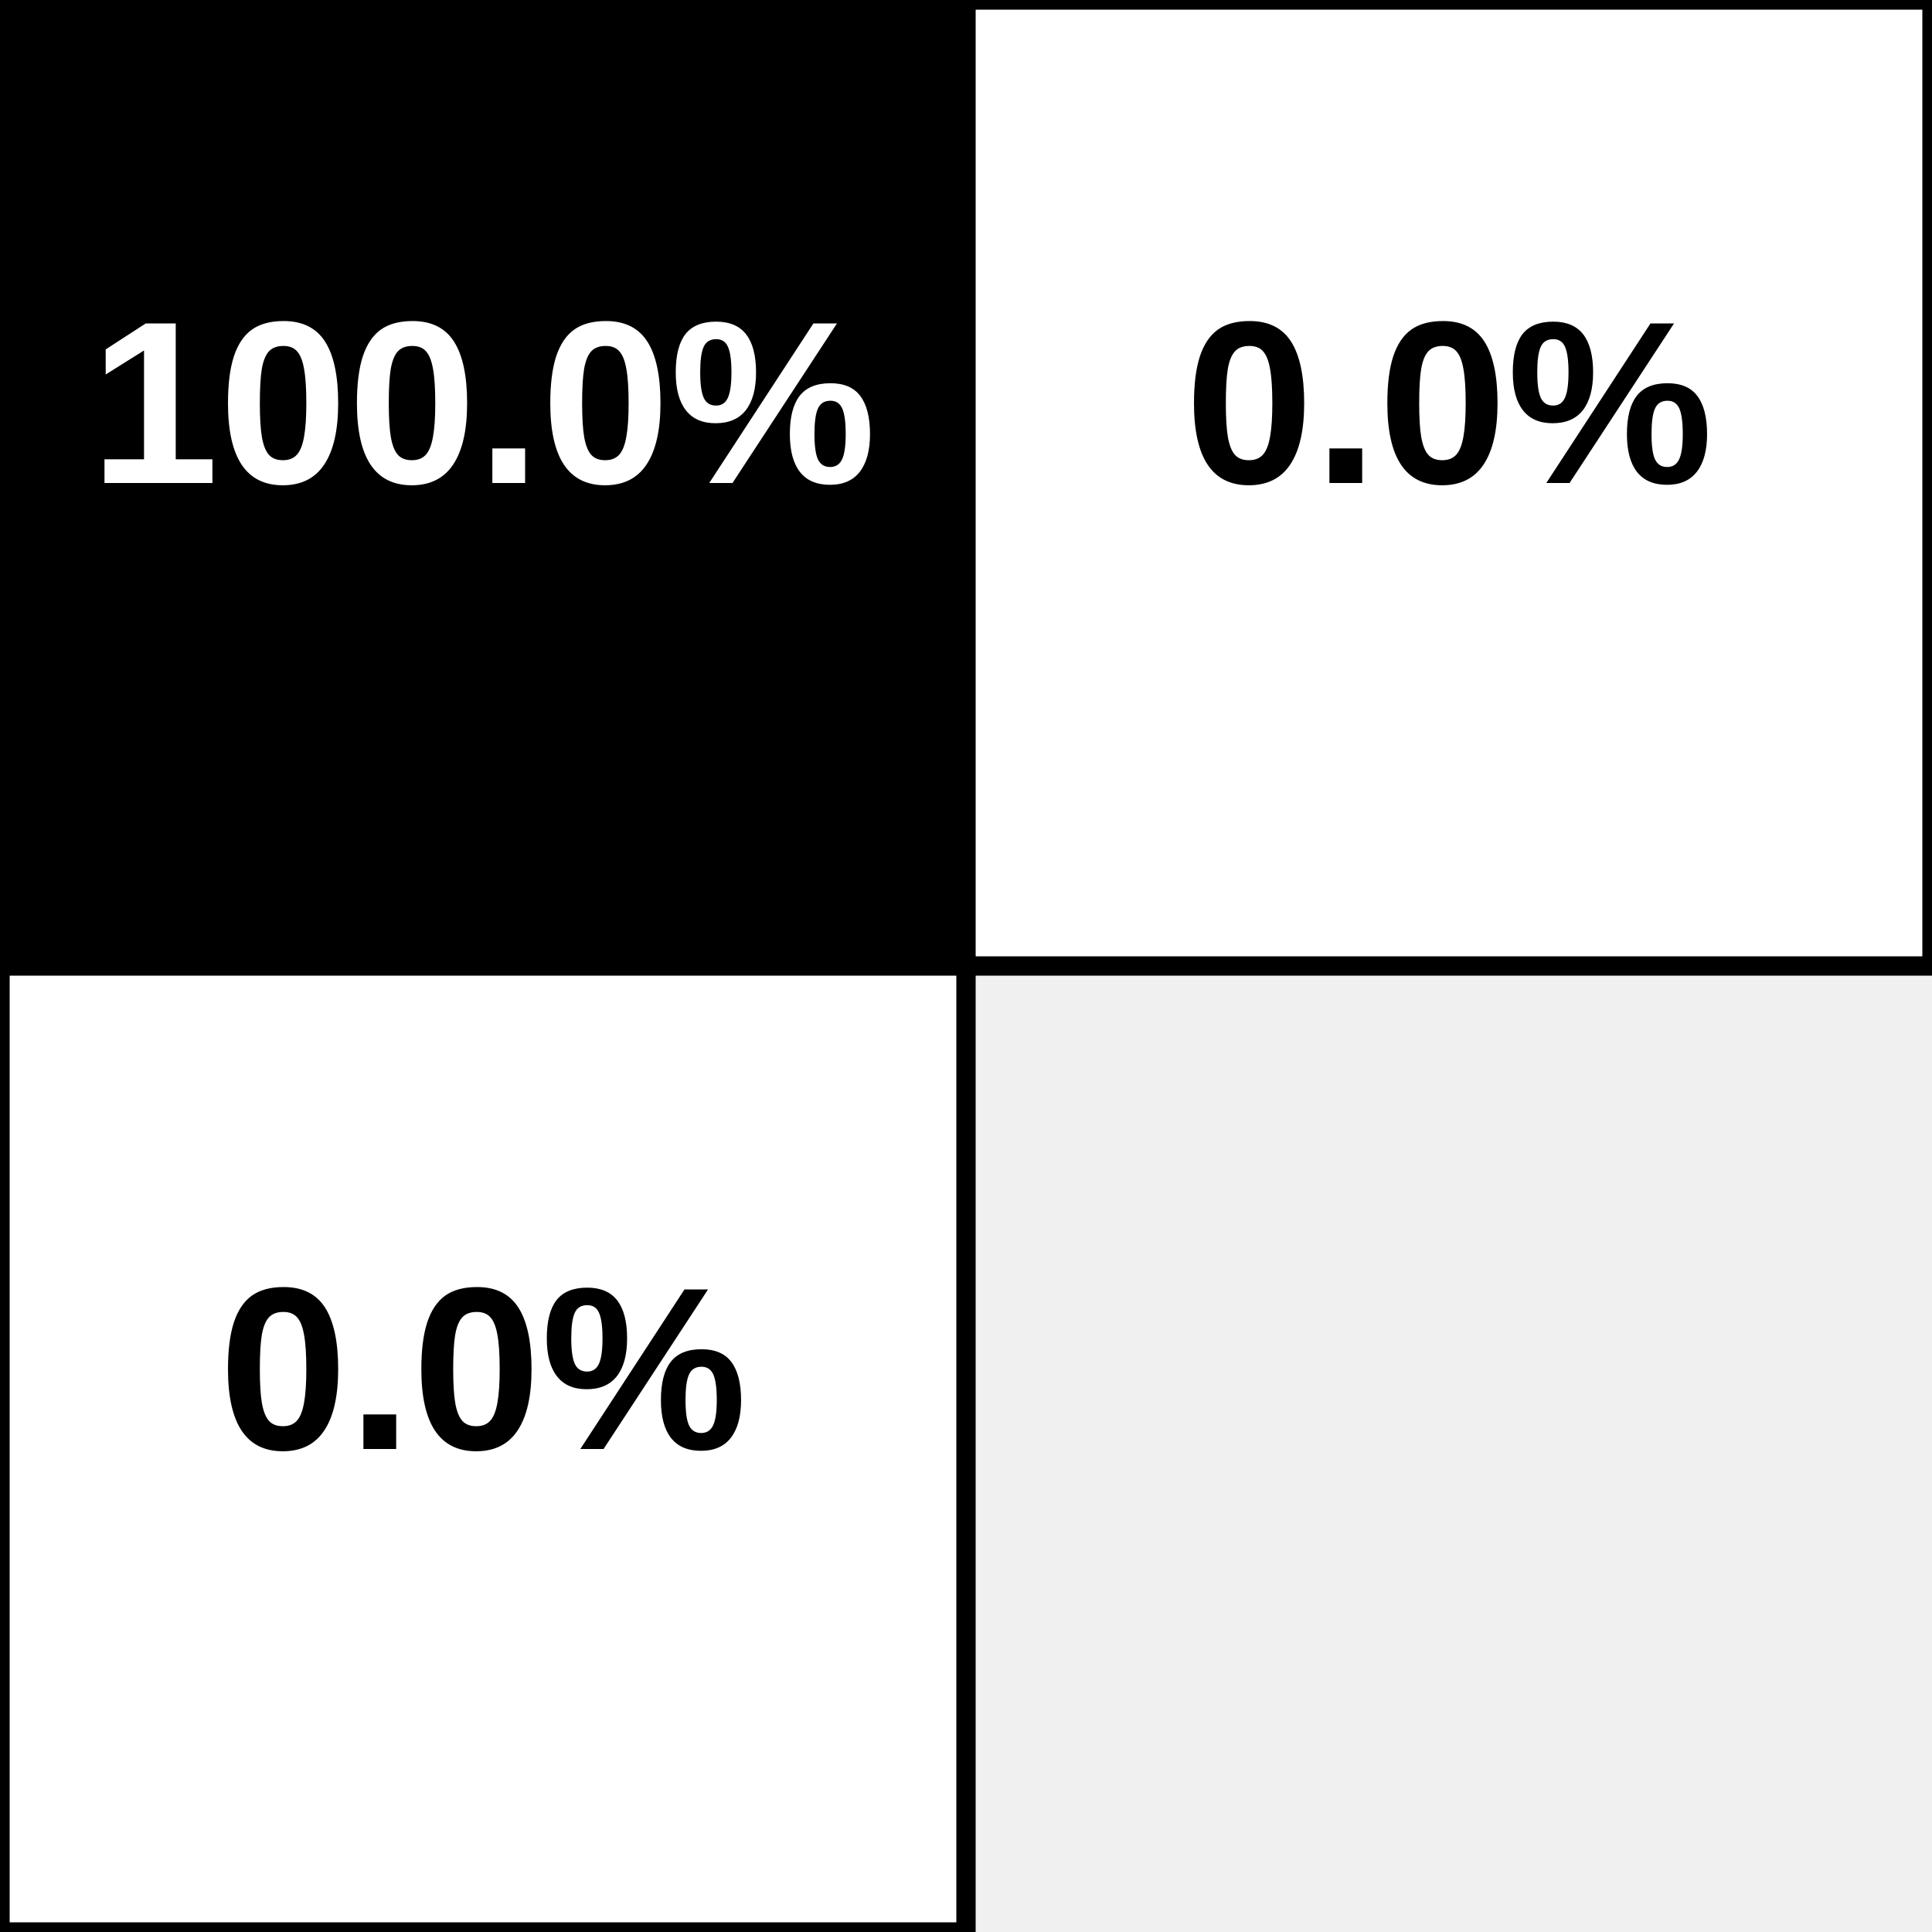
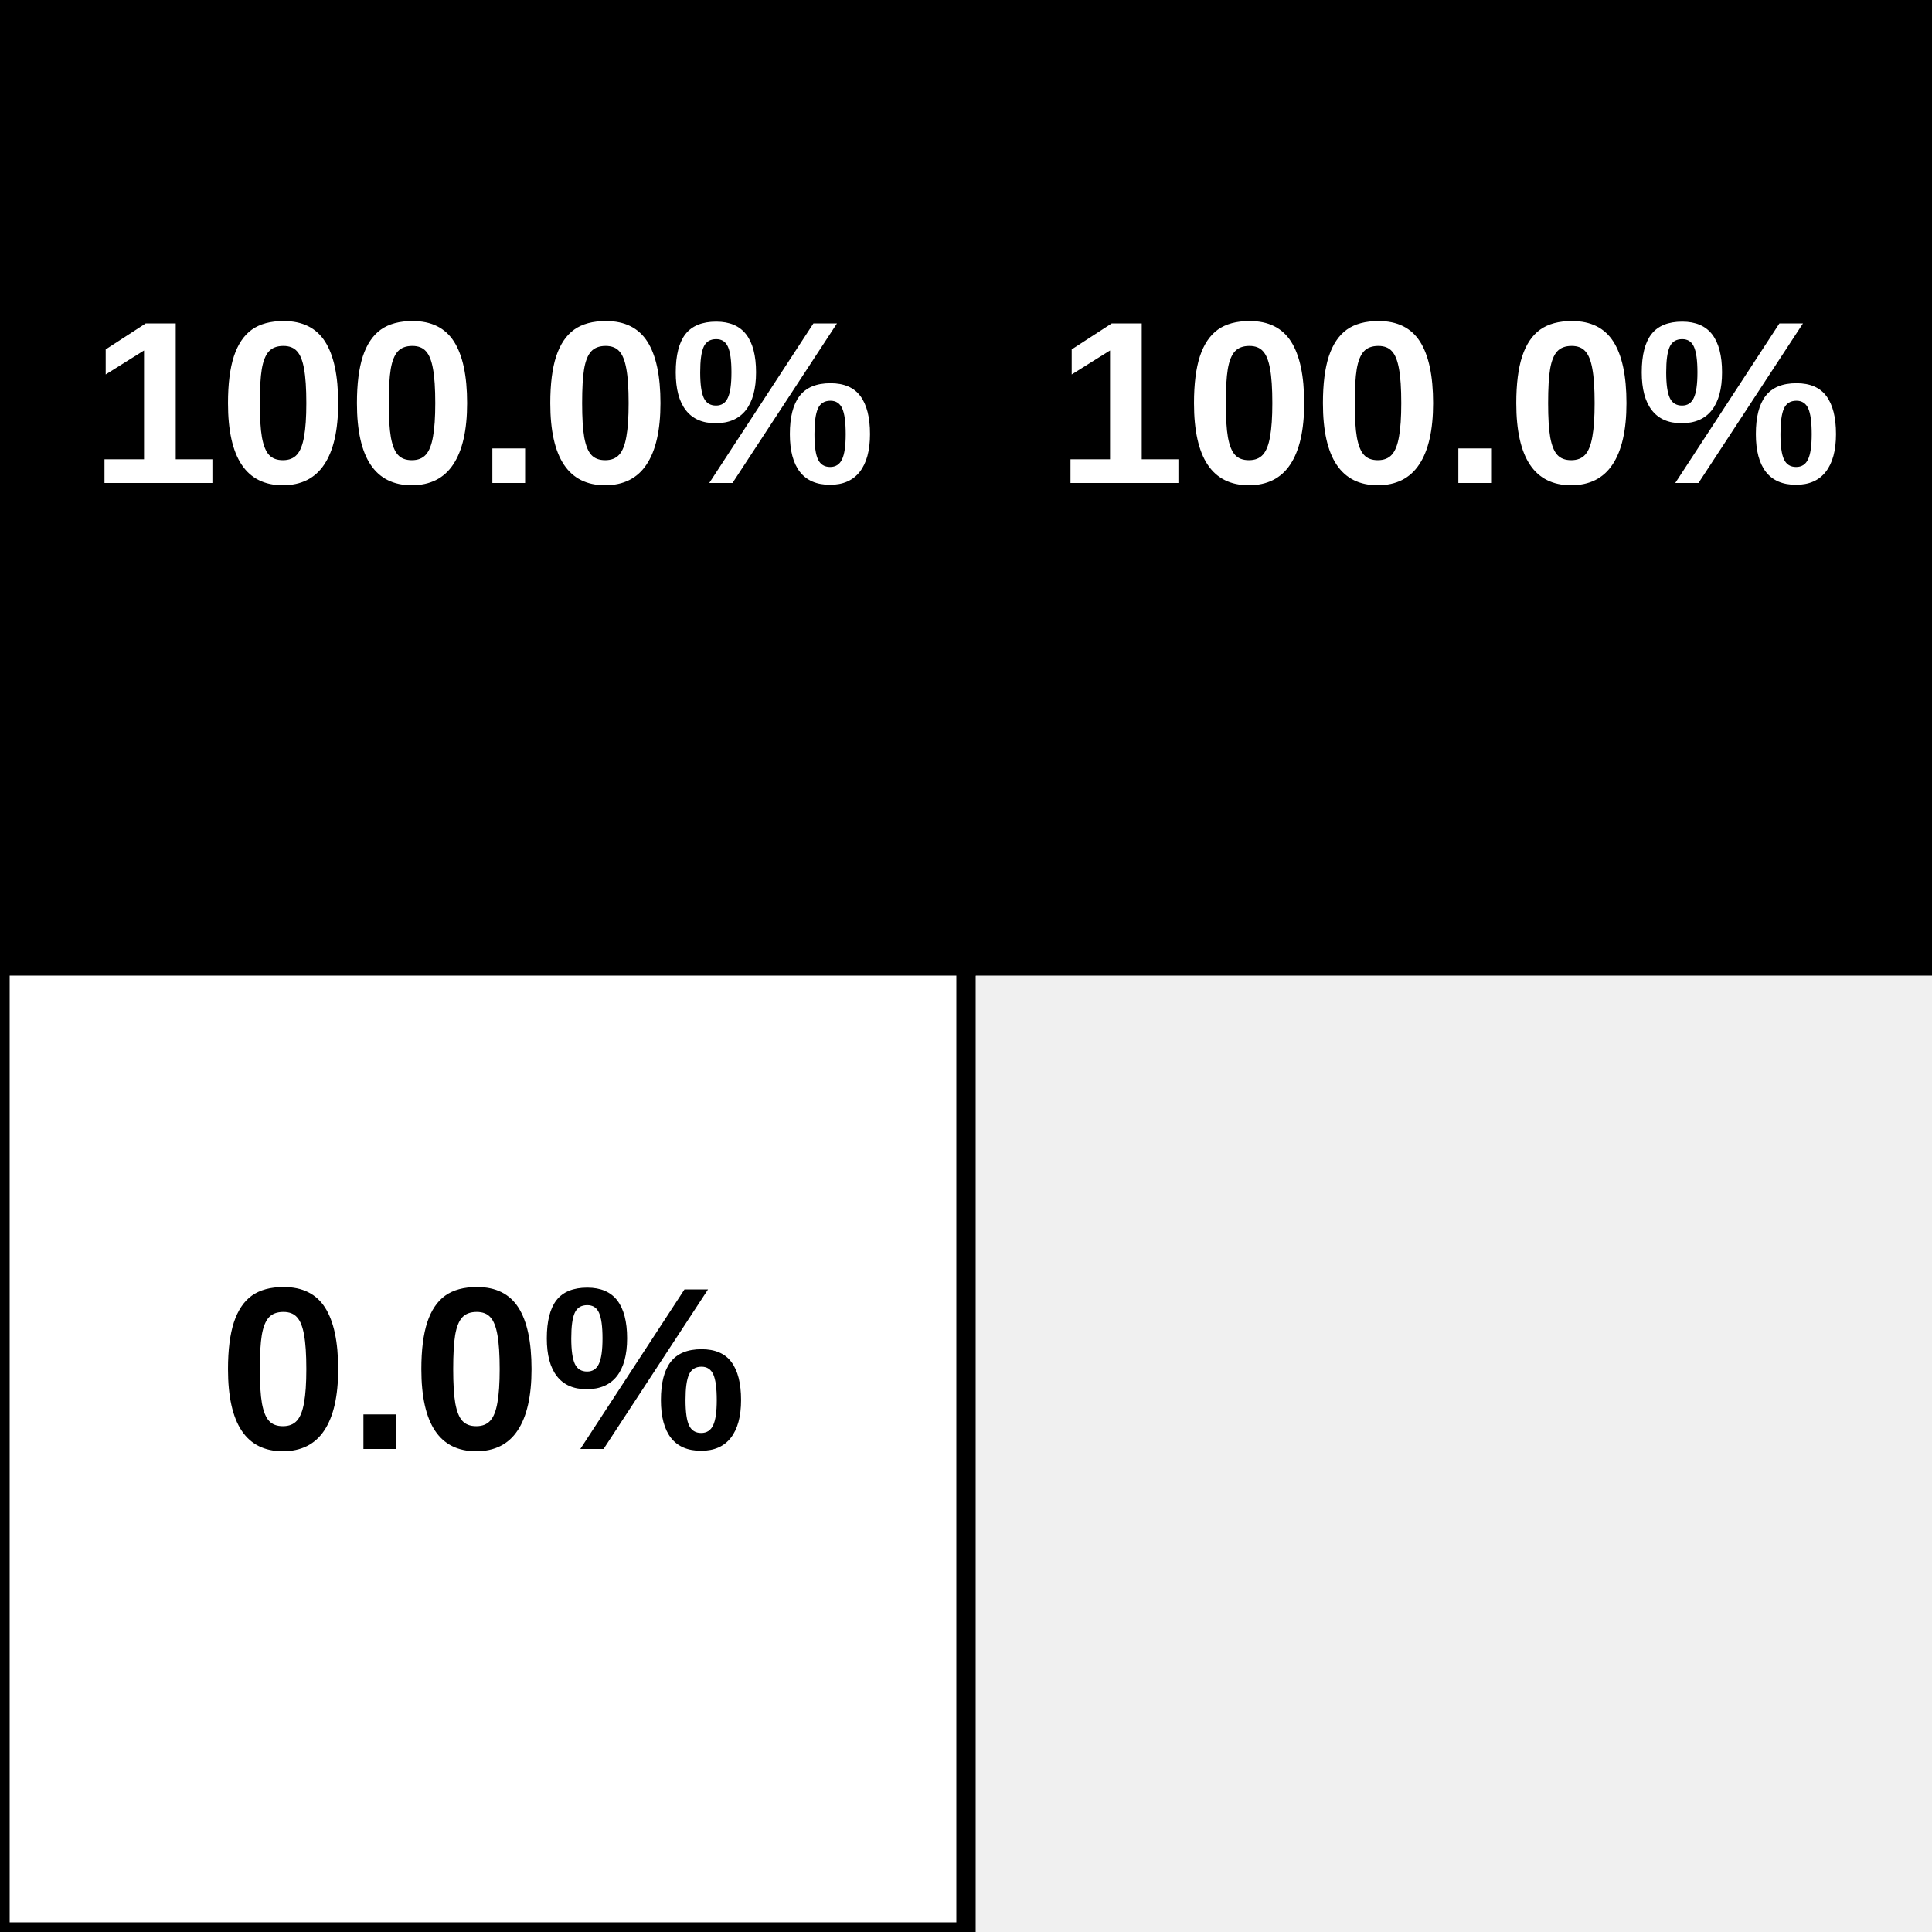
<svg xmlns="http://www.w3.org/2000/svg" baseProfile="full" height="200px" version="1.1" width="200px">
  <defs />
  <rect fill="rgb(0,0,0)" height="100px" stroke="black" stroke-width="2" width="100px" x="0" y="0" />
  <text fill="white" style="font-size:24px;font-family:Arial;font-weight:bold;text-anchor:middle" x="50.0" y="50.0">100.0%</text>
-   <rect fill="rgb(255,255,255)" height="100px" stroke="black" stroke-width="2" width="100px" x="100" y="0" />
-   <text fill="black" style="font-size:24px;font-family:Arial;font-weight:bold;text-anchor:middle" x="150.0" y="50.0">0.0%</text>
+   <rect fill="rgb(0,0,0)" height="100px" stroke="black" stroke-width="2" width="100px" x="100" y="0" />
+   <text fill="white" style="font-size:24px;font-family:Arial;font-weight:bold;text-anchor:middle" x="150.0" y="50.0">100.0%</text>
  <rect fill="rgb(255,255,255)" height="100px" stroke="black" stroke-width="2" width="100px" x="0" y="100" />
  <text fill="black" style="font-size:24px;font-family:Arial;font-weight:bold;text-anchor:middle" x="50.0" y="150.0">0.0%</text>
</svg>
